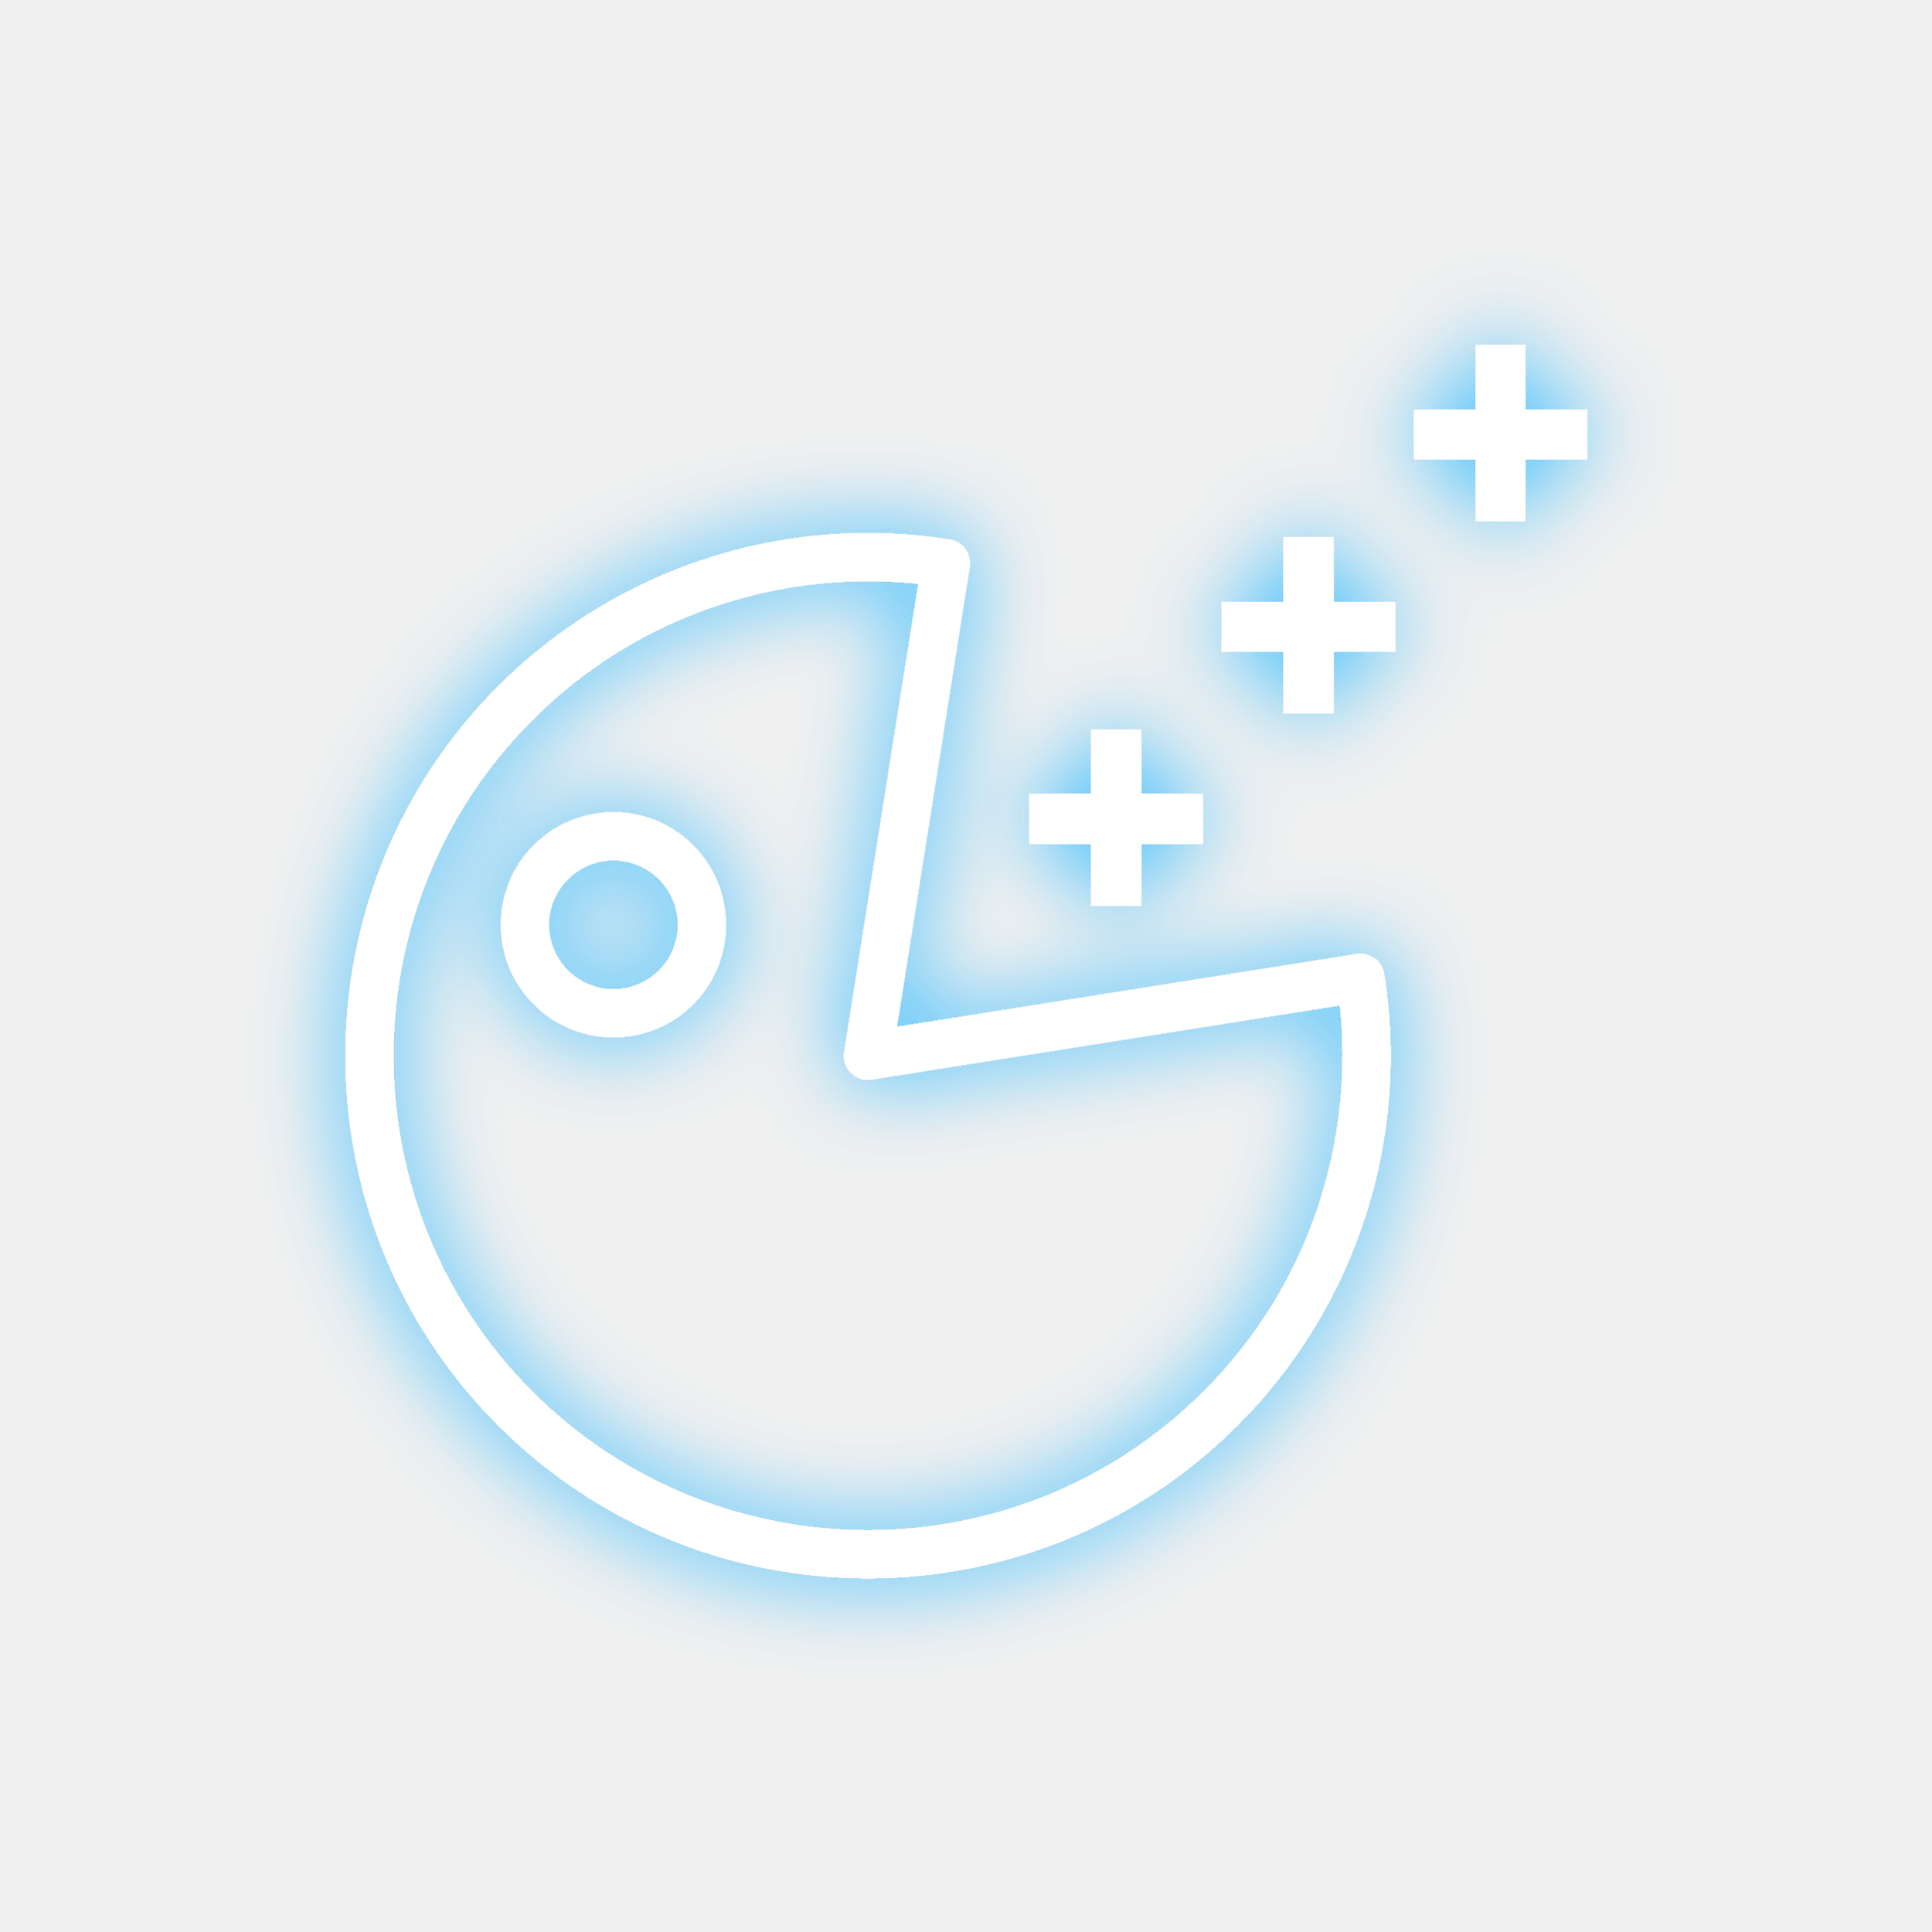
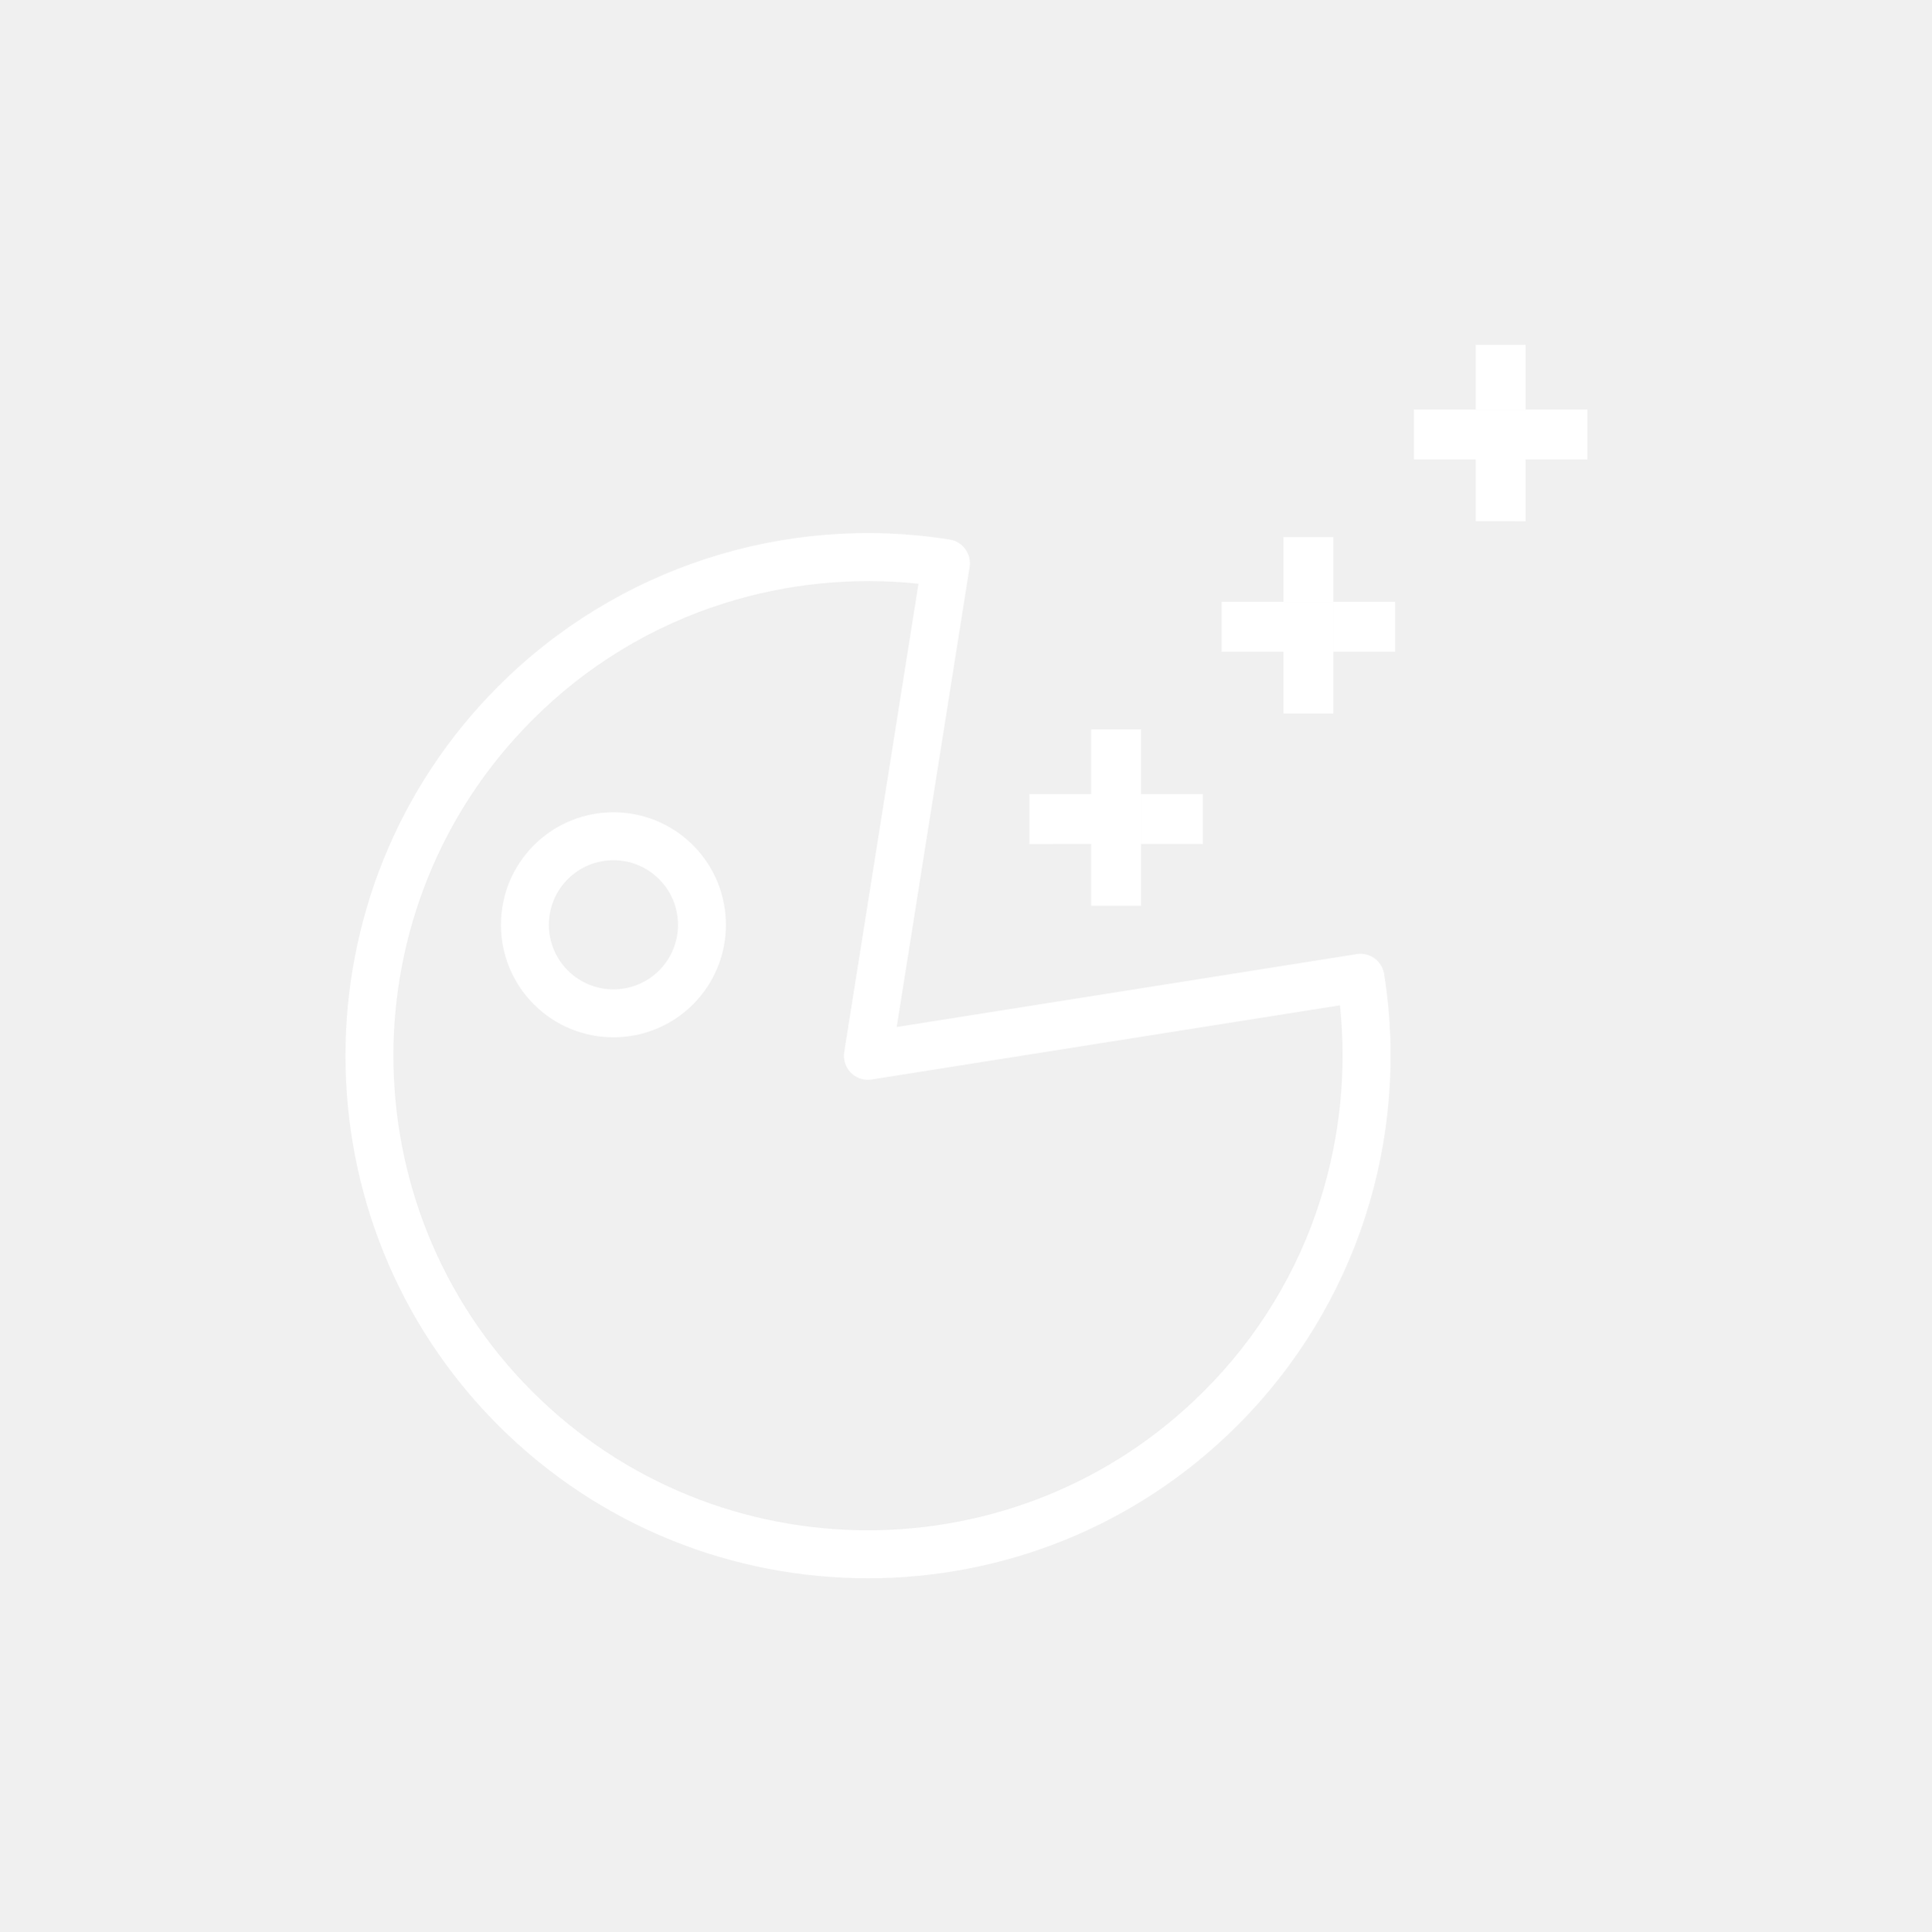
<svg xmlns="http://www.w3.org/2000/svg" width="145" height="145" viewBox="0 0 145 145" fill="none">
-   <g filter="url(#filter0_d_1_12051)">
-     <path d="M101.868 71.635L67.328 77.11L72.8 42.569C72.955 41.587 72.287 40.665 71.305 40.509H71.302C58.891 38.538 46.291 42.634 37.412 51.526C22.112 66.829 22.112 91.723 37.412 107.025C52.712 122.327 77.609 122.327 92.908 107.025C101.801 98.146 105.894 85.543 103.925 73.135C103.772 72.15 102.85 71.479 101.868 71.635ZM99.155 90.023C97.445 95.482 94.427 100.444 90.367 104.478C76.469 118.374 53.857 118.374 39.959 104.478C26.061 90.58 26.061 67.966 39.959 54.068C43.993 50.01 48.952 46.992 54.414 45.279C59.112 43.808 64.063 43.31 68.96 43.828L63.387 78.993C63.231 79.975 63.9 80.898 64.882 81.05C65.068 81.082 65.257 81.082 65.444 81.05L100.606 75.48C101.124 80.374 100.63 85.326 99.155 90.023Z" fill="white" />
-     <path d="M52.033 63.463C48.732 60.162 43.384 60.162 40.086 63.461C36.788 66.759 36.785 72.109 40.083 75.407C43.382 78.708 48.732 78.708 52.033 75.41C55.324 72.109 55.326 66.764 52.033 63.463ZM49.486 72.866C47.592 74.757 44.522 74.757 42.628 72.863C40.734 70.969 40.736 67.899 42.63 66.007C44.524 64.113 47.595 64.116 49.486 66.01C51.378 67.904 51.378 70.972 49.486 72.866Z" fill="white" />
-     <path d="M100.111 48.93H104.752L104.749 45.184H100.111V48.93Z" fill="white" />
-     <path d="M100.111 40.328H96.365V45.184H100.111V40.328Z" fill="white" />
-     <path d="M96.365 53.568L100.111 53.571V45.184H91.727V48.93H96.365V53.568Z" fill="white" />
-     <path d="M90.312 59.621H85.674V63.367H90.312V59.621Z" fill="white" />
-     <path d="M85.674 54.765H81.928V59.623H85.674V54.765Z" fill="white" />
-     <path d="M81.928 68.005H85.674V59.621H77.29V63.37L81.928 63.367V68.005Z" fill="white" />
-     <path d="M119.186 30.749H114.548V34.496H119.186V30.749Z" fill="white" />
-     <path d="M114.548 25.891H110.802V30.749H114.548V25.891Z" fill="white" />
-     <path d="M110.802 39.131L114.548 39.133V30.749H106.164V34.496H110.802V39.131Z" fill="white" />
-   </g>
-   <defs>
-     <filter id="filter0_d_1_12051" x="-6.25" y="-6.616" width="157.624" height="157.624" filterUnits="userSpaceOnUse" color-interpolation-filters="sRGB">
-       <feFlood flood-opacity="0" result="BackgroundImageFix" />
-       <feColorMatrix in="SourceAlpha" type="matrix" values="0 0 0 0 0 0 0 0 0 0 0 0 0 0 0 0 0 0 127 0" result="hardAlpha" />
-       <feOffset />
-       <feGaussianBlur stdDeviation="3.308" />
-       <feComposite in2="hardAlpha" operator="out" />
-       <feColorMatrix type="matrix" values="0 0 0 0 0.165 0 0 0 0 0.725 0 0 0 0 1 0 0 0 1 0" />
-       <feBlend mode="normal" in2="BackgroundImageFix" result="effect1_dropShadow_1_12051" />
-       <feBlend mode="normal" in="SourceGraphic" in2="effect1_dropShadow_1_12051" result="shape" />
-     </filter>
-   </defs>
+   <path d="M101.868 71.635L67.328 77.11L72.8 42.569C72.955 41.587 72.287 40.665 71.305 40.509H71.302C58.891 38.538 46.291 42.634 37.412 51.526C22.112 66.829 22.112 91.723 37.412 107.025C52.712 122.327 77.609 122.327 92.908 107.025C101.801 98.146 105.894 85.543 103.925 73.135C103.772 72.15 102.85 71.479 101.868 71.635ZM99.155 90.023C97.445 95.482 94.427 100.444 90.367 104.478C76.469 118.374 53.857 118.374 39.959 104.478C26.061 90.58 26.061 67.966 39.959 54.068C43.993 50.01 48.952 46.992 54.414 45.279C59.112 43.808 64.063 43.31 68.96 43.828L63.387 78.993C63.231 79.975 63.9 80.898 64.882 81.05C65.068 81.082 65.257 81.082 65.444 81.05L100.606 75.48C101.124 80.374 100.63 85.326 99.155 90.023Z" fill="white" />
+   <path d="M52.033 63.463C48.732 60.162 43.384 60.162 40.086 63.461C36.788 66.759 36.785 72.109 40.083 75.407C43.382 78.708 48.732 78.708 52.033 75.41C55.324 72.109 55.326 66.764 52.033 63.463ZM49.486 72.866C47.592 74.757 44.522 74.757 42.628 72.863C40.734 70.969 40.736 67.899 42.63 66.007C44.524 64.113 47.595 64.116 49.486 66.01C51.378 67.904 51.378 70.972 49.486 72.866Z" fill="white" />
+   <path d="M100.111 48.93H104.752L104.749 45.184H100.111V48.93Z" fill="white" />
+   <path d="M100.111 40.328H96.365V45.184H100.111V40.328Z" fill="white" />
+   <path d="M96.365 53.568L100.111 53.571V45.184H91.727V48.93H96.365V53.568Z" fill="white" />
+   <path d="M90.312 59.621H85.674V63.367H90.312V59.621Z" fill="white" />
+   <path d="M85.674 54.765H81.928V59.623H85.674V54.765Z" fill="white" />
+   <path d="M81.928 68.005H85.674V59.621H77.29V63.37L81.928 63.367V68.005Z" fill="white" />
+   <path d="M119.186 30.749H114.548V34.496H119.186V30.749Z" fill="white" />
+   <path d="M114.548 25.891H110.802V30.749H114.548V25.891Z" fill="white" />
+   <path d="M110.802 39.131L114.548 39.133V30.749H106.164V34.496H110.802V39.131Z" fill="white" />
</svg>
